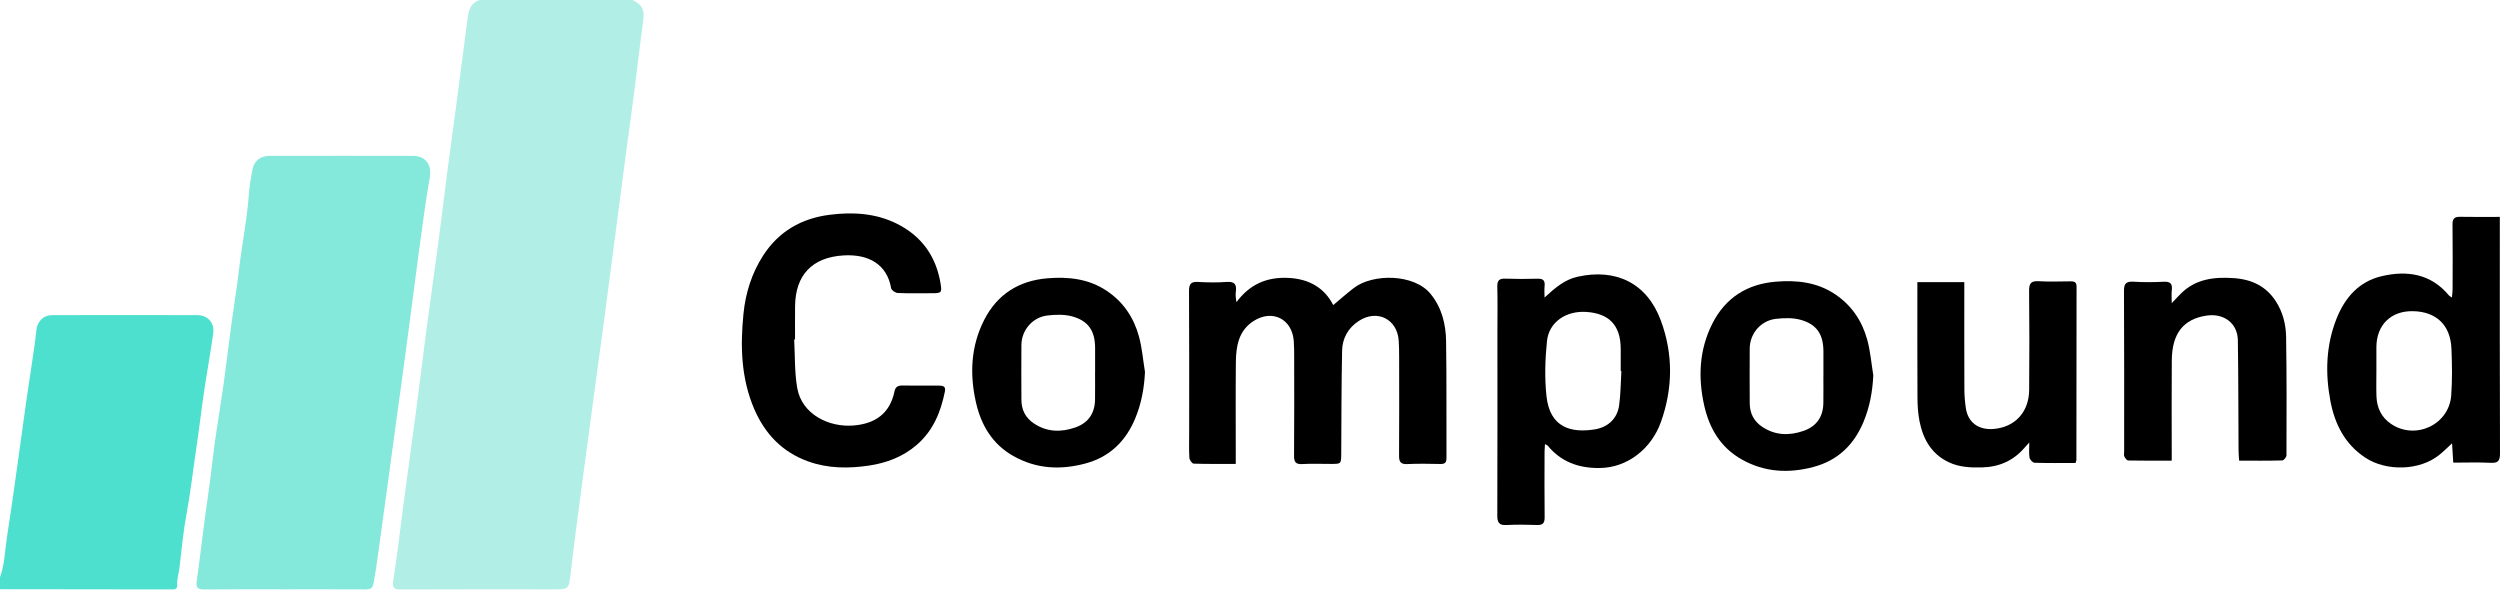
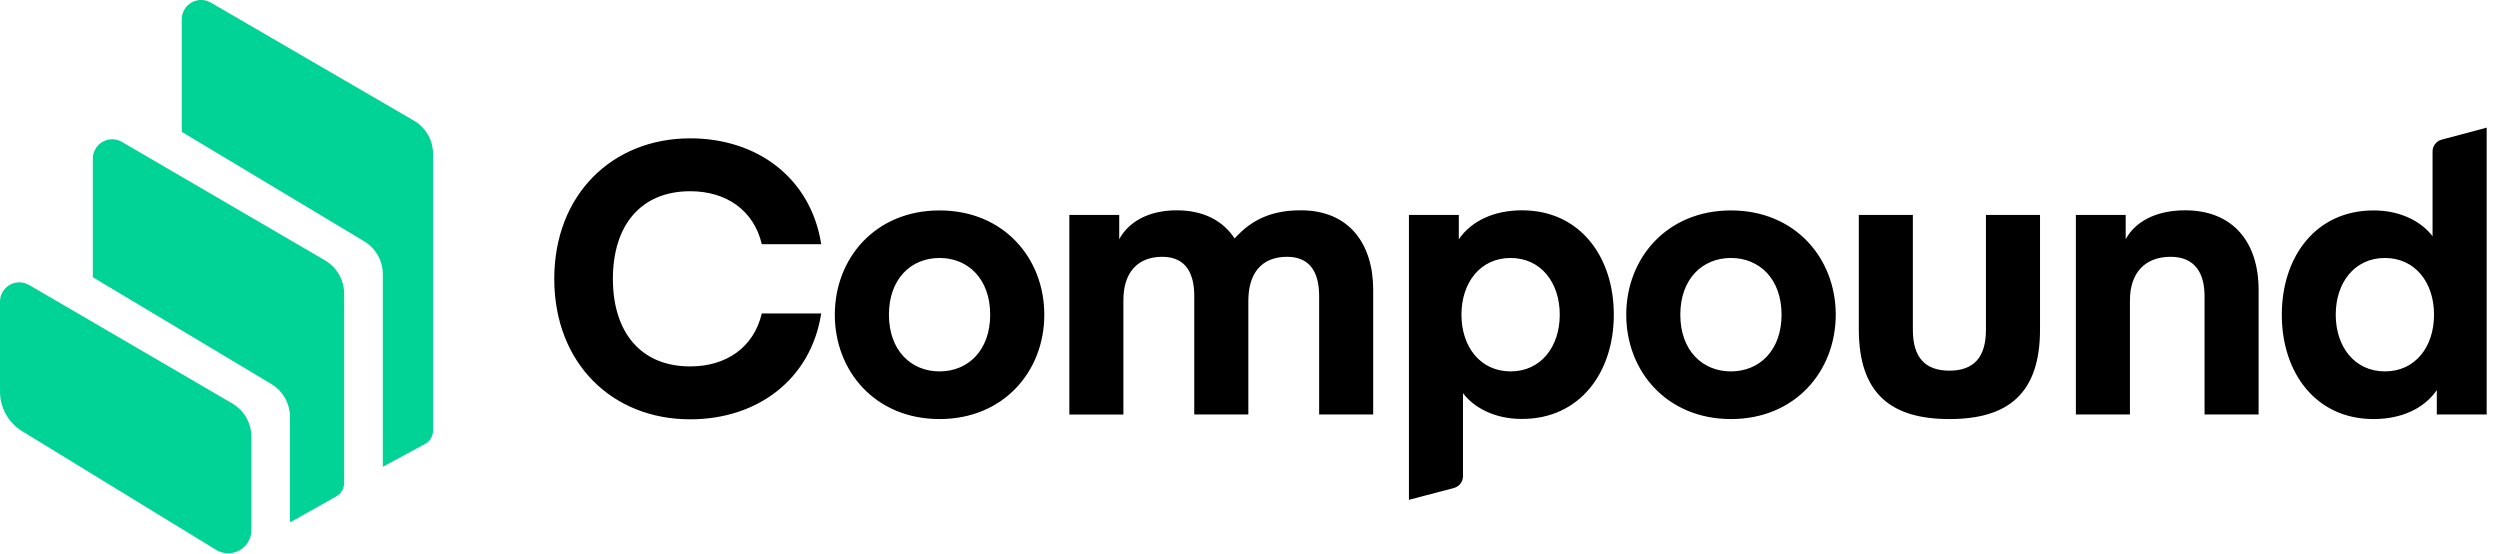
- <svg xmlns="http://www.w3.org/2000/svg" width="738px" height="174px" viewBox="0 0 738 174" version="1.1">
+ <svg xmlns="http://www.w3.org/2000/svg" width="122px" height="27px" viewBox="0 0 122 27" version="1.1">
  <g id="Page-1" stroke="none" stroke-width="1" fill="none" fill-rule="evenodd">
-     <g id="compound-logo" fill-rule="nonzero">
-       <g id="compound">
-         <path d="M0,170.4 C1.392,166.633 1.417,162.626 2.032,158.726 C3.118,151.851 4.063,144.953 5.037,138.061 C5.921,131.803 6.743,125.536 7.636,119.279 C8.421,113.773 9.275,108.276 10.079,102.773 C10.33,101.047 10.544,99.314 10.724,97.58 C11.006,94.846 12.749,93.037 15.457,93.03 C29.691,92.992 43.924,92.989 58.158,93.028 C61.379,93.037 63.387,95.275 62.937,98.474 C62.114,104.324 61.051,110.142 60.185,115.987 C59.396,121.312 58.804,126.666 57.998,131.988 C57.014,138.483 56.307,145.012 55.105,151.482 C54.105,156.863 53.591,162.335 52.96,167.777 C52.767,169.435 52.157,171.033 52.32,172.745 C52.395,173.533 51.937,174.002 51.087,173.988 C50.833,173.985 50.578,174.001 50.324,174 C33.55,173.98 16.776,173.96 0.001,173.939 C0,172.759 0,171.579 0,170.4 Z" id="Path" fill="#4EE0CE" />
-         <path d="M141.64,0.006 C156.657,0.004 171.675,0.002 186.692,0 C189.638,1.407 190.304,2.891 189.887,5.949 C188.901,13.186 188.083,20.444 187.147,27.687 C186.265,34.513 185.306,41.328 184.402,48.152 C183.453,55.309 182.532,62.469 181.596,69.626 C180.529,77.783 179.472,85.941 178.387,94.095 C177.457,101.084 176.488,108.067 175.547,115.054 C174.224,124.869 172.892,134.682 171.6,144.5 C170.526,152.655 169.423,160.81 168.488,168.983 C167.919,173.948 168.051,173.964 163.148,173.964 C148.238,173.964 133.329,173.931 118.42,174 C116.274,174.01 115.739,173.56 116.108,171.26 C117.225,164.302 117.988,157.286 118.92,150.297 C120.207,140.647 121.546,131.005 122.818,121.354 C123.914,113.03 124.914,104.694 126.014,96.372 C127.103,88.136 128.295,79.913 129.386,71.676 C130.323,64.603 131.158,57.515 132.08,50.439 C132.969,43.614 133.925,36.798 134.829,29.975 C135.778,22.819 136.695,15.659 137.634,8.502 C137.841,6.921 137.992,5.324 138.33,3.77 C138.725,1.947 139.73,0.547 141.64,0.006 Z" id="Path" fill="#B0EEE6" />
-         <path d="M84.034,173.963 C76.112,173.963 68.19,173.914 60.269,174 C58.457,174.019 57.803,173.463 58.05,171.687 C58.651,167.354 59.229,163.017 59.748,158.674 C60.655,151.093 61.897,143.559 62.74,135.965 C63.573,128.46 64.936,121.014 65.986,113.531 C66.825,107.553 67.519,101.555 68.325,95.572 C69.054,90.169 69.96,84.788 70.583,79.374 C71.419,72.105 72.922,64.927 73.446,57.617 C73.632,55.034 74.051,52.454 74.569,49.915 C75.078,47.42 76.924,46.026 79.536,46.021 C93.677,45.997 107.817,45.988 121.957,46.024 C125.619,46.034 127.525,48.614 126.874,52.355 C125.591,59.722 124.627,67.143 123.629,74.543 C122.54,82.618 121.488,90.706 120.437,98.79 C119.139,108.776 117.728,118.747 116.369,128.725 C115.168,137.548 114.013,146.378 112.758,155.195 C111.966,160.761 111.321,166.345 110.329,171.89 C109.99,173.785 109.36,173.994 107.8,173.984 C99.878,173.938 91.956,173.963 84.034,173.963 Z" id="Path" fill="#84E8DB" />
-       </g>
-       <g id="ttt" transform="translate(219, 63)" fill="#000000">
-         <path d="M145.799,73.943 C141.439,73.943 137.399,73.999 133.366,73.867 C132.909,73.851 132.145,72.795 132.107,72.185 C131.958,69.807 132.043,67.415 132.043,65.027 C132.043,50.994 132.082,36.96 132,22.926 C131.988,20.855 132.553,20.1 134.675,20.229 C137.485,20.398 140.324,20.433 143.128,20.229 C145.424,20.063 146.112,20.922 145.822,23.062 C145.69,24.033 145.799,25.036 146.003,26.196 C149.837,21.039 154.756,18.773 161.146,19.028 C167.584,19.283 172.064,22.121 174.569,27.059 C176.527,25.426 178.505,23.673 180.59,22.056 C186.216,17.693 198.455,17.777 203.314,23.767 C206.641,27.866 207.806,32.674 207.884,37.708 C208.062,49.208 207.952,60.711 208,72.212 C208.006,73.528 207.537,73.996 206.224,73.969 C202.972,73.905 199.712,73.835 196.466,73.992 C194.514,74.086 193.99,73.381 194.003,71.525 C194.07,61.759 194.039,51.993 194.027,42.228 C194.026,40.71 193.994,39.189 193.905,37.674 C193.529,31.204 187.552,28.184 182.1,31.754 C178.99,33.79 177.268,36.841 177.191,40.476 C176.979,50.598 176.998,60.725 176.933,70.851 C176.913,73.947 176.923,73.948 173.926,73.948 C171.106,73.949 168.279,73.834 165.468,73.988 C163.555,74.093 162.987,73.474 163.005,71.557 C163.091,61.865 163.049,52.171 163.039,42.478 C163.038,40.887 163.038,39.291 162.925,37.706 C162.463,31.185 156.649,28.218 151.094,31.743 C146.648,34.564 145.875,39.159 145.827,43.897 C145.735,53.01 145.799,62.126 145.798,71.241 C145.799,72.025 145.799,72.809 145.799,73.943 Z" id="Path" />
-         <path d="M236.947,24.835 C239.974,22.045 242.852,19.546 246.696,18.691 C257.933,16.192 267.131,20.468 271.259,31.563 C274.962,41.521 274.863,51.675 271.266,61.675 C268.539,69.255 261.611,75.113 253.113,75.161 C246.913,75.196 241.835,73.331 237.86,68.536 C237.741,68.393 237.508,68.342 237.073,68.115 C237.024,69.041 236.953,69.803 236.953,70.566 C236.943,76.948 236.898,83.332 236.978,89.714 C237,91.458 236.401,92.037 234.695,91.977 C231.702,91.873 228.696,91.825 225.71,91.989 C223.526,92.109 222.997,91.231 223.004,89.185 C223.064,70.989 223.039,52.792 223.039,34.597 C223.039,30.268 223.118,25.937 223.003,21.612 C222.953,19.743 223.63,19.193 225.411,19.258 C228.548,19.375 231.696,19.369 234.835,19.272 C236.439,19.221 237.133,19.713 236.967,21.388 C236.857,22.527 236.947,23.686 236.947,24.835 Z M259.631,46.55 C259.567,46.546 259.502,46.543 259.437,46.539 C259.437,44.339 259.447,42.139 259.435,39.938 C259.402,33.076 256.061,29.517 249.257,29.081 C243.255,28.696 238.24,32.085 237.661,37.728 C237.112,43.076 236.951,48.572 237.515,53.906 C238.51,63.317 244.872,64.827 251.672,63.772 C255.506,63.177 258.409,60.752 258.976,56.604 C259.431,53.286 259.429,49.903 259.631,46.55 Z" id="Shape" />
-         <path d="M518.946,1.026 C518.946,2.329 518.946,3.126 518.946,3.923 C518.946,26.23 518.912,48.538 519,70.844 C519.01,73.112 518.38,73.735 516.174,73.62 C512.606,73.432 509.021,73.569 505.199,73.569 C505.082,71.672 504.974,69.912 504.849,67.872 C503.413,69.178 502.295,70.31 501.063,71.301 C495.28,75.952 485.466,76.218 479.224,72.093 C473.176,68.096 470.219,62.165 468.935,55.372 C467.377,47.122 467.617,38.877 470.79,30.956 C473.262,24.792 477.41,20.098 484.024,18.538 C491.564,16.76 498.582,17.784 503.927,24.215 C504.055,24.369 504.261,24.458 504.797,24.836 C504.884,23.871 505.004,23.146 505.006,22.422 C505.022,16.038 505.067,9.654 504.981,3.27 C504.957,1.519 505.582,0.966 507.259,1.002 C511.049,1.08 514.841,1.026 518.946,1.026 Z M482.512,46.274 C482.512,48.841 482.443,51.41 482.53,53.974 C482.645,57.39 483.988,60.232 486.884,62.169 C494.098,66.994 503.993,62.34 504.601,53.695 C504.923,49.108 504.865,44.475 504.663,39.877 C504.36,32.921 500.165,28.988 493.301,28.858 C486.808,28.737 482.534,32.932 482.513,39.454 C482.505,41.727 482.511,44.001 482.512,46.274 Z" id="Shape" />
-         <path d="M15.438,37.216 C15.705,41.986 15.531,46.828 16.336,51.511 C17.681,59.324 25.744,63.257 33.127,62.595 C39.598,62.015 43.749,58.872 45.058,52.531 C45.332,51.208 46.056,50.786 47.383,50.807 C50.956,50.865 54.529,50.825 58.102,50.83 C59.252,50.83 60.253,50.981 59.943,52.52 C58.73,58.534 56.548,64.044 51.694,68.267 C47.609,71.82 42.725,73.677 37.455,74.45 C31.464,75.329 25.448,75.311 19.632,73.23 C11.897,70.464 6.821,65.072 3.672,57.787 C-0.256,48.7 -0.484,39.149 0.475,29.593 C1.083,23.552 2.864,17.735 6.278,12.44 C10.9,5.273 17.615,1.452 25.966,0.396 C32.738,-0.458 39.5,-0.084 45.77,3.046 C53.201,6.757 57.361,12.803 58.666,20.748 C59.105,23.431 58.873,23.555 56.057,23.558 C52.707,23.561 49.354,23.638 46.011,23.492 C45.318,23.461 44.166,22.676 44.068,22.101 C42.848,14.973 37.349,11.951 29.986,12.401 C20.697,12.968 15.793,18.246 15.705,27.403 C15.672,30.669 15.698,33.937 15.698,37.204 C15.61,37.208 15.525,37.212 15.438,37.216 Z" id="Path" />
-         <path d="M441.993,72.991 C441.923,71.78 441.824,70.803 441.818,69.825 C441.753,59.018 441.783,48.21 441.611,37.404 C441.53,32.411 437.448,29.381 432.33,30.169 C425.519,31.219 422.179,35.446 422.113,43.384 C422.037,52.414 422.094,61.445 422.093,70.475 C422.093,71.235 422.093,71.994 422.093,72.989 C417.627,72.989 413.441,73.022 409.258,72.936 C408.854,72.928 408.336,72.236 408.109,71.755 C407.912,71.341 408.05,70.777 408.05,70.28 C408.049,54.494 408.09,38.707 408,22.922 C407.989,20.78 408.564,20.013 410.846,20.159 C413.784,20.346 416.751,20.325 419.694,20.172 C421.712,20.067 422.332,20.791 422.116,22.62 C421.986,23.715 422.093,24.836 422.093,26.493 C423.317,25.215 424.107,24.336 424.956,23.513 C429.234,19.361 434.579,18.717 440.294,19.092 C445.725,19.448 450.029,21.504 452.924,26.093 C454.941,29.291 455.801,32.843 455.86,36.453 C456.05,48.112 456.003,59.773 455.967,71.435 C455.965,71.954 455.173,72.91 454.729,72.921 C450.543,73.038 446.353,72.991 441.993,72.991 Z" id="Path" />
-         <path d="M393.693,73.675 C389.601,73.675 385.588,73.733 381.583,73.606 C381.056,73.59 380.22,72.69 380.118,72.1 C379.895,70.799 380.049,69.433 380.049,67.612 C379.338,68.396 378.96,68.795 378.603,69.21 C375.33,73.003 371.156,74.845 366.133,74.979 C362.747,75.069 359.408,74.926 356.293,73.46 C351.159,71.045 348.709,66.649 347.653,61.409 C347.187,59.093 347.051,56.68 347.037,54.309 C346.975,43.761 347.01,33.213 347.009,22.664 C347.009,21.951 347.009,21.236 347.009,20.291 C351.644,20.291 356.105,20.291 360.863,20.291 C360.863,21.181 360.863,22.024 360.863,22.868 C360.863,32.549 360.841,42.231 360.883,51.912 C360.891,53.784 361.046,55.67 361.324,57.522 C361.952,61.697 365.036,63.969 369.442,63.631 C375.787,63.146 379.963,58.669 380.011,52.082 C380.081,42.329 380.101,32.574 379.993,22.822 C379.969,20.633 380.585,19.884 382.829,20.014 C385.958,20.196 389.108,20.079 392.248,20.052 C393.358,20.041 394.003,20.268 394,21.601 C393.961,38.653 393.968,55.703 393.954,72.754 C393.953,72.956 393.844,73.158 393.693,73.675 Z" id="Path" />
-         <path d="M119,46.815 C118.765,51.604 117.942,56.129 116.119,60.517 C113.294,67.317 108.516,71.938 101.308,73.851 C93.984,75.795 86.862,75.415 80.13,71.61 C73.844,68.058 70.565,62.359 69.066,55.631 C67.229,47.378 67.598,39.199 71.5,31.503 C75.354,23.903 81.751,19.84 90.243,19.15 C96.397,18.65 102.354,19.281 107.691,22.843 C112.609,26.124 115.677,30.733 117.202,36.266 C118.145,39.69 118.423,43.293 119,46.815 Z M104.263,46.78 C104.268,46.78 104.272,46.78 104.276,46.78 C104.276,44.407 104.289,42.033 104.274,39.659 C104.245,34.701 102.311,31.724 97.516,30.402 C95.232,29.773 92.635,29.852 90.239,30.126 C85.778,30.637 82.544,34.473 82.517,38.892 C82.483,44.287 82.486,49.683 82.52,55.078 C82.538,57.999 83.746,60.358 86.213,62.003 C90.07,64.578 94.237,64.653 98.45,63.177 C102.276,61.837 104.193,59 104.256,54.98 C104.298,52.248 104.263,49.514 104.263,46.78 Z" id="Shape" />
-         <path d="M334,47.815 C333.765,52.604 332.942,57.129 331.119,61.517 C328.294,68.317 323.516,72.938 316.308,74.851 C308.984,76.795 301.862,76.415 295.13,72.61 C288.844,69.058 285.565,63.359 284.066,56.631 C282.229,48.378 282.598,40.199 286.5,32.503 C290.354,24.903 296.751,20.84 305.243,20.15 C311.397,19.65 317.354,20.281 322.691,23.843 C327.609,27.124 330.677,31.733 332.202,37.266 C333.146,40.69 333.423,44.293 334,47.815 Z M319.263,47.78 C319.268,47.78 319.272,47.78 319.276,47.78 C319.276,45.407 319.289,43.033 319.274,40.659 C319.245,35.701 317.311,32.724 312.516,31.402 C310.232,30.773 307.635,30.852 305.239,31.126 C300.778,31.637 297.544,35.473 297.517,39.892 C297.483,45.287 297.486,50.683 297.52,56.078 C297.538,58.999 298.746,61.358 301.213,63.003 C305.07,65.578 309.237,65.653 313.45,64.177 C317.276,62.837 319.193,60 319.256,55.98 C319.298,53.248 319.263,50.514 319.263,47.78 Z" id="Shape" />
-       </g>
+     <g id="compound-logo">
+       <path d="M118.781,15.356 C118.781,13.777 117.851,12.589 116.383,12.589 C114.915,12.589 113.984,13.777 113.984,15.356 C113.984,16.935 114.915,18.124 116.383,18.124 C117.854,18.127 118.781,16.938 118.781,15.356 Z M118.709,11.529 L118.709,7.393 C118.709,7.12 118.892,6.883 119.156,6.814 L121.35,6.228 L121.35,20.225 L118.916,20.225 L118.916,19.036 C118.304,19.928 117.205,20.45 115.83,20.45 C113.006,20.45 111.352,18.184 111.352,15.359 C111.352,12.535 113.006,10.269 115.83,10.269 C117.202,10.266 118.208,10.86 118.709,11.529 Z M103.734,10.488 L103.734,11.676 C104.181,10.839 105.184,10.263 106.633,10.263 C108.975,10.263 110.22,11.823 110.22,14.147 L110.22,20.225 L107.582,20.225 L107.582,14.447 C107.582,13.312 107.099,12.532 105.928,12.532 C104.646,12.532 103.941,13.348 103.941,14.651 L103.941,20.225 L101.303,20.225 L101.303,10.488 L103.734,10.488 Z M95.134,20.45 C92.292,20.45 90.71,19.223 90.71,16.065 L90.71,10.488 L93.348,10.488 L93.348,16.101 C93.348,17.457 93.961,18.088 95.131,18.088 C96.302,18.088 96.914,17.454 96.914,16.101 L96.914,10.488 L99.553,10.488 L99.553,16.062 C99.559,19.223 97.977,20.45 95.134,20.45 Z M81.999,15.356 C81.999,17.103 83.077,18.124 84.469,18.124 C85.862,18.124 86.94,17.1 86.94,15.356 C86.94,13.612 85.862,12.589 84.469,12.589 C83.08,12.589 81.999,13.609 81.999,15.356 Z M84.472,20.45 C81.351,20.45 79.361,18.127 79.361,15.359 C79.361,12.592 81.348,10.269 84.472,10.269 C87.594,10.269 89.584,12.592 89.584,15.359 C89.581,18.127 87.594,20.45 84.472,20.45 Z M71.319,15.356 C71.319,16.935 72.25,18.124 73.718,18.124 C75.185,18.124 76.116,16.935 76.116,15.356 C76.116,13.777 75.185,12.589 73.718,12.589 C72.25,12.589 71.319,13.777 71.319,15.356 Z M71.394,19.186 L71.394,23.236 C71.394,23.509 71.211,23.746 70.947,23.815 L68.756,24.391 L68.756,10.488 L71.19,10.488 L71.19,11.676 C71.802,10.785 72.901,10.263 74.276,10.263 C77.1,10.263 78.754,12.529 78.754,15.353 C78.754,18.178 77.1,20.444 74.276,20.444 C72.898,20.45 71.896,19.856 71.394,19.186 Z M60.919,14.687 L60.919,20.225 L58.28,20.225 L58.28,14.447 C58.28,13.369 57.89,12.532 56.719,12.532 C55.492,12.532 54.822,13.33 54.822,14.633 L54.822,20.228 L52.184,20.228 L52.184,10.488 L54.618,10.488 L54.618,11.676 C55.065,10.839 56.032,10.263 57.425,10.263 C58.745,10.263 59.691,10.782 60.249,11.637 C61.105,10.689 62.089,10.263 63.482,10.263 C65.823,10.263 67.012,11.88 67.012,14.147 L67.012,20.225 L64.374,20.225 L64.374,14.447 C64.374,13.369 63.983,12.532 62.813,12.532 C61.567,12.532 60.919,13.33 60.919,14.687 Z M43.38,15.356 C43.38,17.103 44.458,18.124 45.85,18.124 C47.243,18.124 48.321,17.1 48.321,15.356 C48.321,13.612 47.243,12.589 45.85,12.589 C44.458,12.589 43.38,13.609 43.38,15.356 Z M45.85,20.45 C42.729,20.45 40.739,18.127 40.739,15.359 C40.739,12.592 42.726,10.269 45.85,10.269 C48.975,10.269 50.962,12.592 50.962,15.359 C50.962,18.127 48.972,20.45 45.85,20.45 Z M27.048,13.609 C27.048,9.485 29.891,6.751 33.682,6.751 C36.972,6.751 39.574,8.702 40.075,11.916 L37.176,11.916 C36.785,10.263 35.447,9.332 33.682,9.332 C31.265,9.332 29.909,11.004 29.909,13.606 C29.909,16.209 31.265,17.881 33.682,17.881 C35.447,17.881 36.785,16.95 37.176,15.296 L40.075,15.296 C39.574,18.511 36.972,20.462 33.682,20.462 C29.891,20.468 27.048,17.737 27.048,13.609 Z" id="Shape" fill="#000000" />
+       <path d="M1.084,21.043 C0.411,20.631 0,19.899 0,19.113 L0,14.721 C0,14.553 0.045,14.391 0.129,14.247 C0.39,13.797 0.97,13.644 1.42,13.908 L11.331,19.686 C11.911,20.025 12.268,20.644 12.268,21.316 L12.268,25.866 C12.268,26.073 12.211,26.281 12.103,26.458 C11.775,26.992 11.079,27.16 10.545,26.833 L1.084,21.043 Z M15.858,12.704 C16.437,13.043 16.794,13.662 16.794,14.334 L16.794,23.567 C16.794,23.84 16.647,24.092 16.41,24.224 L14.24,25.446 C14.213,25.461 14.183,25.473 14.153,25.482 L14.153,20.355 C14.153,19.692 13.805,19.077 13.234,18.735 L4.529,13.527 L4.529,7.74 C4.529,7.571 4.574,7.409 4.659,7.265 C4.92,6.815 5.499,6.662 5.949,6.926 L15.858,12.704 Z M20.195,5.885 C20.777,6.221 21.134,6.845 21.134,7.517 L21.134,21.004 C21.134,21.28 20.981,21.535 20.738,21.667 L18.682,22.778 L18.682,13.389 C18.682,12.725 18.334,12.113 17.767,11.771 L8.87,6.434 L8.87,0.944 C8.87,0.776 8.915,0.614 8.996,0.47 C9.257,0.019 9.836,-0.134 10.287,0.127 L20.195,5.885 Z" id="Shape" fill="#00D395" />
    </g>
  </g>
</svg>
